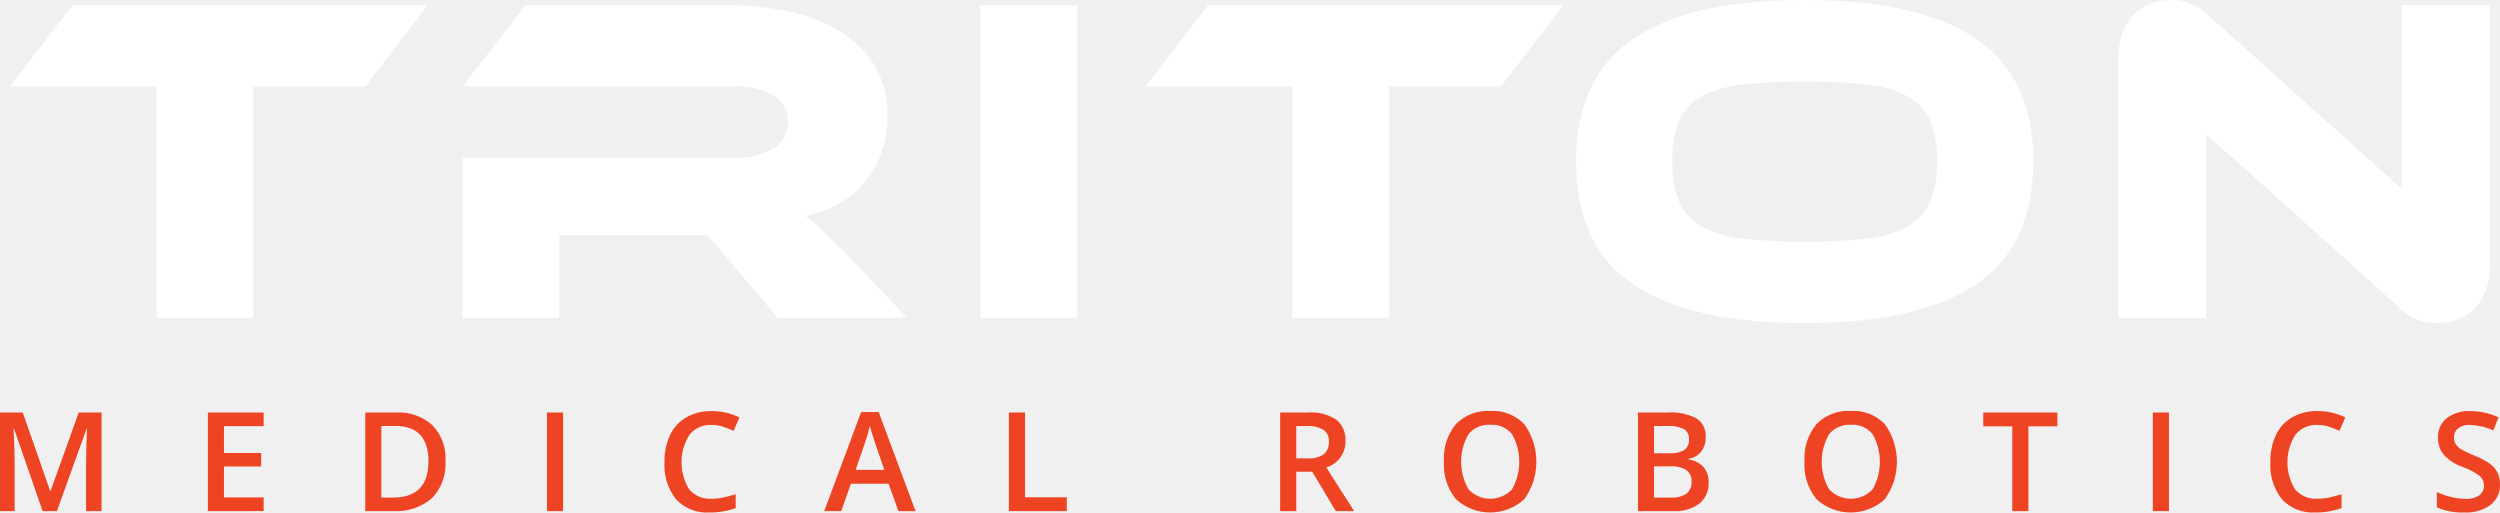
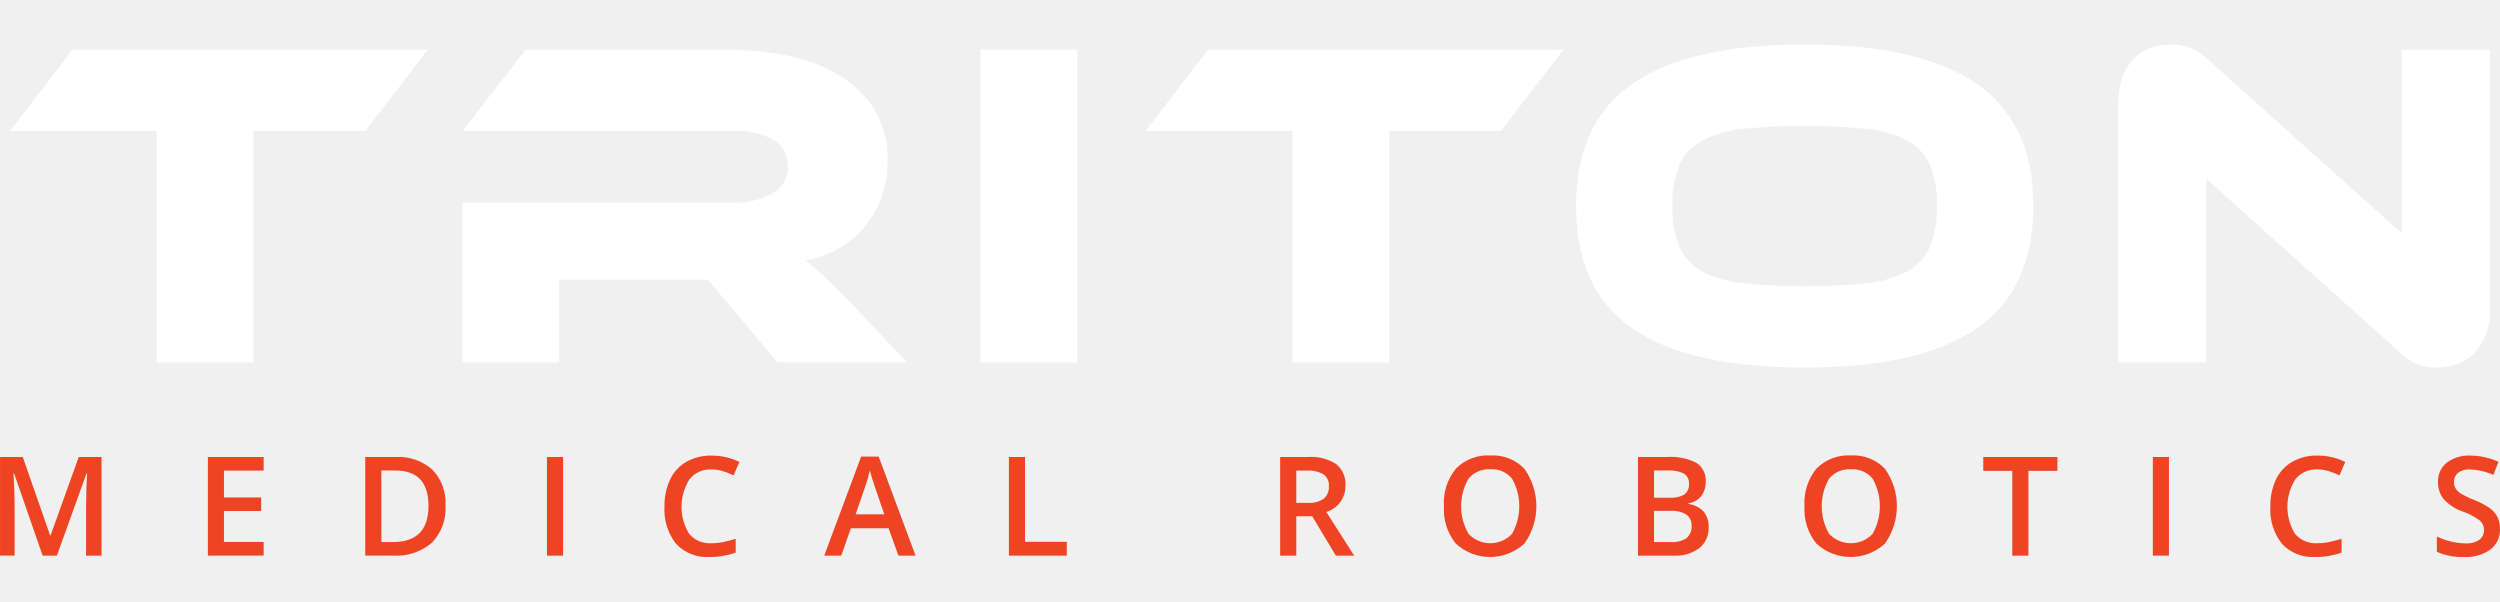
- <svg xmlns="http://www.w3.org/2000/svg" width="290.944" height="59.641" viewBox="0 0 290.944 59.641">
+ <svg xmlns="http://www.w3.org/2000/svg" width="290.944" height="70" viewBox="0 0 290.944 59.641">
  <g id="Group_22" data-name="Group 22" transform="translate(-81.917 -27.684)">
    <g id="Group_19" data-name="Group 19">
      <g id="Group_18" data-name="Group 18">
        <path id="Path_94" data-name="Path 94" d="M83.551,77.582h-.064q.133,2.136.133,4v5.583h-1.7V75.69h2.646l3.188,9.131H87.8L91.08,75.69h2.654V87.168h-1.8V81.492q0-.856.042-2.229c.029-.917.053-1.473.073-1.665h-.062l-3.447,9.57H86.878Z" fill="#ee4423" />
        <path id="Path_95" data-name="Path 95" d="M106.107,87.168V75.69H112.6v1.585h-4.618V80.4h4.328V81.97h-4.328v3.6H112.6v1.594Z" fill="#ee4423" />
        <path id="Path_96" data-name="Path 96" d="M132.181,85.665a6.337,6.337,0,0,1-4.547,1.5h-3.21V75.69h3.548a5.87,5.87,0,0,1,4.264,1.476,5.514,5.514,0,0,1,1.526,4.153A5.716,5.716,0,0,1,132.181,85.665Zm-4.255-8.406H126.3V85.59h1.333q4.147,0,4.149-4.209Q131.783,77.261,127.926,77.259Z" fill="#ee4423" />
        <path id="Path_97" data-name="Path 97" d="M145.57,75.69h1.877V87.168H145.57Z" fill="#ee4423" />
        <path id="Path_98" data-name="Path 98" d="M162.158,78.28a6.011,6.011,0,0,0-.036,6.36,3.153,3.153,0,0,0,2.579,1.085,6.752,6.752,0,0,0,1.413-.146q.684-.147,1.421-.372v1.609a8.626,8.626,0,0,1-3.059.509A4.9,4.9,0,0,1,160.6,85.8a6.4,6.4,0,0,1-1.351-4.37,7.084,7.084,0,0,1,.657-3.133,4.673,4.673,0,0,1,1.9-2.056,5.733,5.733,0,0,1,2.913-.715,7.21,7.21,0,0,1,3.25.739l-.678,1.561a10.423,10.423,0,0,0-1.226-.483,4.488,4.488,0,0,0-1.364-.208A3.093,3.093,0,0,0,162.158,78.28Z" fill="#ee4423" />
        <path id="Path_99" data-name="Path 99" d="M185.329,83.98H180.94l-1.123,3.188h-1.979l4.295-11.527h2.041l4.294,11.527h-1.992Zm-1.571-4.742q-.117-.315-.326-.989c-.139-.45-.232-.78-.285-.99a18.054,18.054,0,0,1-.62,2.112l-1.036,2.993h3.342Z" fill="#ee4423" />
        <path id="Path_100" data-name="Path 100" d="M199.329,75.69h1.878v9.869h4.861v1.609h-6.739Z" fill="#ee4423" />
        <path id="Path_101" data-name="Path 101" d="M232.779,87.168H230.9V75.69h3.241a5.329,5.329,0,0,1,3.292.832,2.988,2.988,0,0,1,1.067,2.513,3.14,3.14,0,0,1-2.229,3.052l3.241,5.081h-2.134l-2.75-4.585h-1.853Zm1.3-6.139a2.976,2.976,0,0,0,1.9-.487,1.763,1.763,0,0,0,.589-1.445,1.55,1.55,0,0,0-.636-1.4,3.472,3.472,0,0,0-1.915-.425h-1.242v3.754Z" fill="#ee4423" />
        <path id="Path_102" data-name="Path 102" d="M259.316,85.771a5.89,5.89,0,0,1-7.961.011A6.311,6.311,0,0,1,249.96,81.4a6.224,6.224,0,0,1,1.4-4.366,5.17,5.17,0,0,1,4-1.523,5.059,5.059,0,0,1,3.958,1.548,7.486,7.486,0,0,1,0,8.715Zm-6.5-1.142a3.481,3.481,0,0,0,5.061.011,6.527,6.527,0,0,0,.006-6.431,2.987,2.987,0,0,0-2.517-1.091,3.051,3.051,0,0,0-2.548,1.091,6.434,6.434,0,0,0,0,6.42Z" fill="#ee4423" />
        <path id="Path_103" data-name="Path 103" d="M275.939,75.69a6.473,6.473,0,0,1,3.427.69,2.421,2.421,0,0,1,1.056,2.183,2.645,2.645,0,0,1-.518,1.672,2.316,2.316,0,0,1-1.492.841v.077a2.981,2.981,0,0,1,1.78.9,2.73,2.73,0,0,1,.569,1.82,2.951,2.951,0,0,1-1.081,2.422,4.651,4.651,0,0,1-3,.874h-4.144V75.69Zm.275,4.741a3.1,3.1,0,0,0,1.72-.371,1.434,1.434,0,0,0,.542-1.269,1.273,1.273,0,0,0-.587-1.171,3.644,3.644,0,0,0-1.857-.361h-1.625v3.172Zm-1.807,5.159H276.4a2.94,2.94,0,0,0,1.78-.452,1.67,1.67,0,0,0,.6-1.423,1.513,1.513,0,0,0-.614-1.329,3.236,3.236,0,0,0-1.859-.431h-1.9Z" fill="#ee4423" />
        <path id="Path_104" data-name="Path 104" d="M301.28,85.771a5.889,5.889,0,0,1-7.96.011,6.311,6.311,0,0,1-1.4-4.385,6.224,6.224,0,0,1,1.4-4.366,5.171,5.171,0,0,1,4-1.523,5.06,5.06,0,0,1,3.958,1.548,7.484,7.484,0,0,1-.005,8.715Zm-6.5-1.142a3.481,3.481,0,0,0,5.061.011,6.527,6.527,0,0,0,.006-6.431,2.986,2.986,0,0,0-2.516-1.091,3.055,3.055,0,0,0-2.549,1.091,6.434,6.434,0,0,0,0,6.42Z" fill="#ee4423" />
        <path id="Path_105" data-name="Path 105" d="M316.1,87.168V77.3h-3.376V75.69h8.629V77.3h-3.376v9.869Z" fill="#ee4423" />
        <path id="Path_106" data-name="Path 106" d="M332.459,75.69h1.875V87.168h-1.875Z" fill="#ee4423" />
        <path id="Path_107" data-name="Path 107" d="M349.047,78.28a6.008,6.008,0,0,0-.035,6.36,3.146,3.146,0,0,0,2.579,1.085A6.757,6.757,0,0,0,353,85.579q.684-.147,1.421-.372v1.609a8.645,8.645,0,0,1-3.061.509,4.9,4.9,0,0,1-3.872-1.527,6.4,6.4,0,0,1-1.351-4.37,7.083,7.083,0,0,1,.655-3.133,4.685,4.685,0,0,1,1.9-2.056,5.739,5.739,0,0,1,2.913-.715,7.2,7.2,0,0,1,3.25.739l-.675,1.561a10.541,10.541,0,0,0-1.229-.483,4.478,4.478,0,0,0-1.361-.208A3.094,3.094,0,0,0,349.047,78.28Z" fill="#ee4423" />
        <path id="Path_108" data-name="Path 108" d="M371.751,86.453a4.807,4.807,0,0,1-3.053.872,7.279,7.279,0,0,1-3.187-.6V84.945a8.53,8.53,0,0,0,1.667.583,7.1,7.1,0,0,0,1.645.212,2.625,2.625,0,0,0,1.647-.425A1.383,1.383,0,0,0,371,84.177a1.426,1.426,0,0,0-.487-1.091,7.29,7.29,0,0,0-2.01-1.06,5.293,5.293,0,0,1-2.214-1.453,3.071,3.071,0,0,1-.644-1.963,2.75,2.75,0,0,1,1.02-2.261,4.226,4.226,0,0,1,2.741-.825,8.033,8.033,0,0,1,3.283.724l-.6,1.529a7.178,7.178,0,0,0-2.732-.644,2.106,2.106,0,0,0-1.383.4,1.313,1.313,0,0,0-.469,1.05,1.461,1.461,0,0,0,.188.765,1.9,1.9,0,0,0,.619.6,10.317,10.317,0,0,0,1.555.747,8.5,8.5,0,0,1,1.852.98,2.878,2.878,0,0,1,.864,1.03,3.1,3.1,0,0,1,.277,1.35A2.883,2.883,0,0,1,371.751,86.453Z" fill="#ee4423" />
      </g>
    </g>
    <g id="Group_21" data-name="Group 21">
      <g id="Group_20" data-name="Group 20">
        <path id="Path_109" data-name="Path 109" d="M131.716,28.282l-7.29,9.467h-13v26.93H100.161V37.749H83.077l7.29-9.467Z" fill="#fff" />
        <path id="Path_110" data-name="Path 110" d="M187.483,64.679H172.412L164.3,55.05H147v9.629H135.743V46.073h31.664a8.351,8.351,0,0,0,4.407-1.088,3.353,3.353,0,0,0,1.8-2.992,3.547,3.547,0,0,0-1.632-3.184,8.36,8.36,0,0,0-4.571-1.06H135.743l7.345-9.467h23.393a37.8,37.8,0,0,1,6.42.571,19.578,19.578,0,0,1,6.039,2.041,12.978,12.978,0,0,1,4.49,3.971,10.875,10.875,0,0,1,1.767,6.42,12.36,12.36,0,0,1-.651,4.026,11.068,11.068,0,0,1-4.871,6.012,12.288,12.288,0,0,1-4,1.5,26.474,26.474,0,0,1,2.068,1.8q1.142,1.089,3.046,2.991Z" fill="#fff" />
        <path id="Path_111" data-name="Path 111" d="M207.286,64.679H196.024v-36.4h11.262Z" fill="#fff" />
        <path id="Path_112" data-name="Path 112" d="M263.868,28.282l-7.29,9.467h-13v26.93H232.312V37.749H215.229l7.29-9.467Z" fill="#fff" />
        <path id="Path_113" data-name="Path 113" d="M291.943,27.684q13.272,0,19.939,4.515t6.666,14.254q0,9.793-6.639,14.309t-19.966,4.516q-13.386,0-19.995-4.516t-6.611-14.309q0-9.738,6.637-14.254T291.943,27.684Zm0,28.127a61.442,61.442,0,0,0,7.181-.353,12.75,12.75,0,0,0,4.76-1.388,6.086,6.086,0,0,0,2.639-2.856,11.758,11.758,0,0,0,.816-4.761,11.763,11.763,0,0,0-.816-4.76,5.955,5.955,0,0,0-2.639-2.829,13.138,13.138,0,0,0-4.76-1.36,73.022,73.022,0,0,0-14.363,0A13.149,13.149,0,0,0,280,38.864a5.955,5.955,0,0,0-2.639,2.829,11.8,11.8,0,0,0-.814,4.76,11.8,11.8,0,0,0,.814,4.761A6.086,6.086,0,0,0,280,54.07a12.762,12.762,0,0,0,4.762,1.388A61.449,61.449,0,0,0,291.943,55.811Z" fill="#fff" />
        <path id="Path_114" data-name="Path 114" d="M365.5,65.278a5.868,5.868,0,0,1-4.516-1.959L338.678,43.3V64.679H328.45V34.485a8.383,8.383,0,0,1,.516-3.1,5.966,5.966,0,0,1,1.359-2.122,5.193,5.193,0,0,1,1.959-1.2,7.107,7.107,0,0,1,2.314-.381,6.593,6.593,0,0,1,2.094.353,7.234,7.234,0,0,1,2.42,1.6L361.42,49.663V28.282H371.7V58.423a8.4,8.4,0,0,1-.515,3.1,6.269,6.269,0,0,1-1.36,2.149A5,5,0,0,1,367.84,64.9,7.386,7.386,0,0,1,365.5,65.278Z" fill="#fff" />
      </g>
    </g>
  </g>
</svg>
